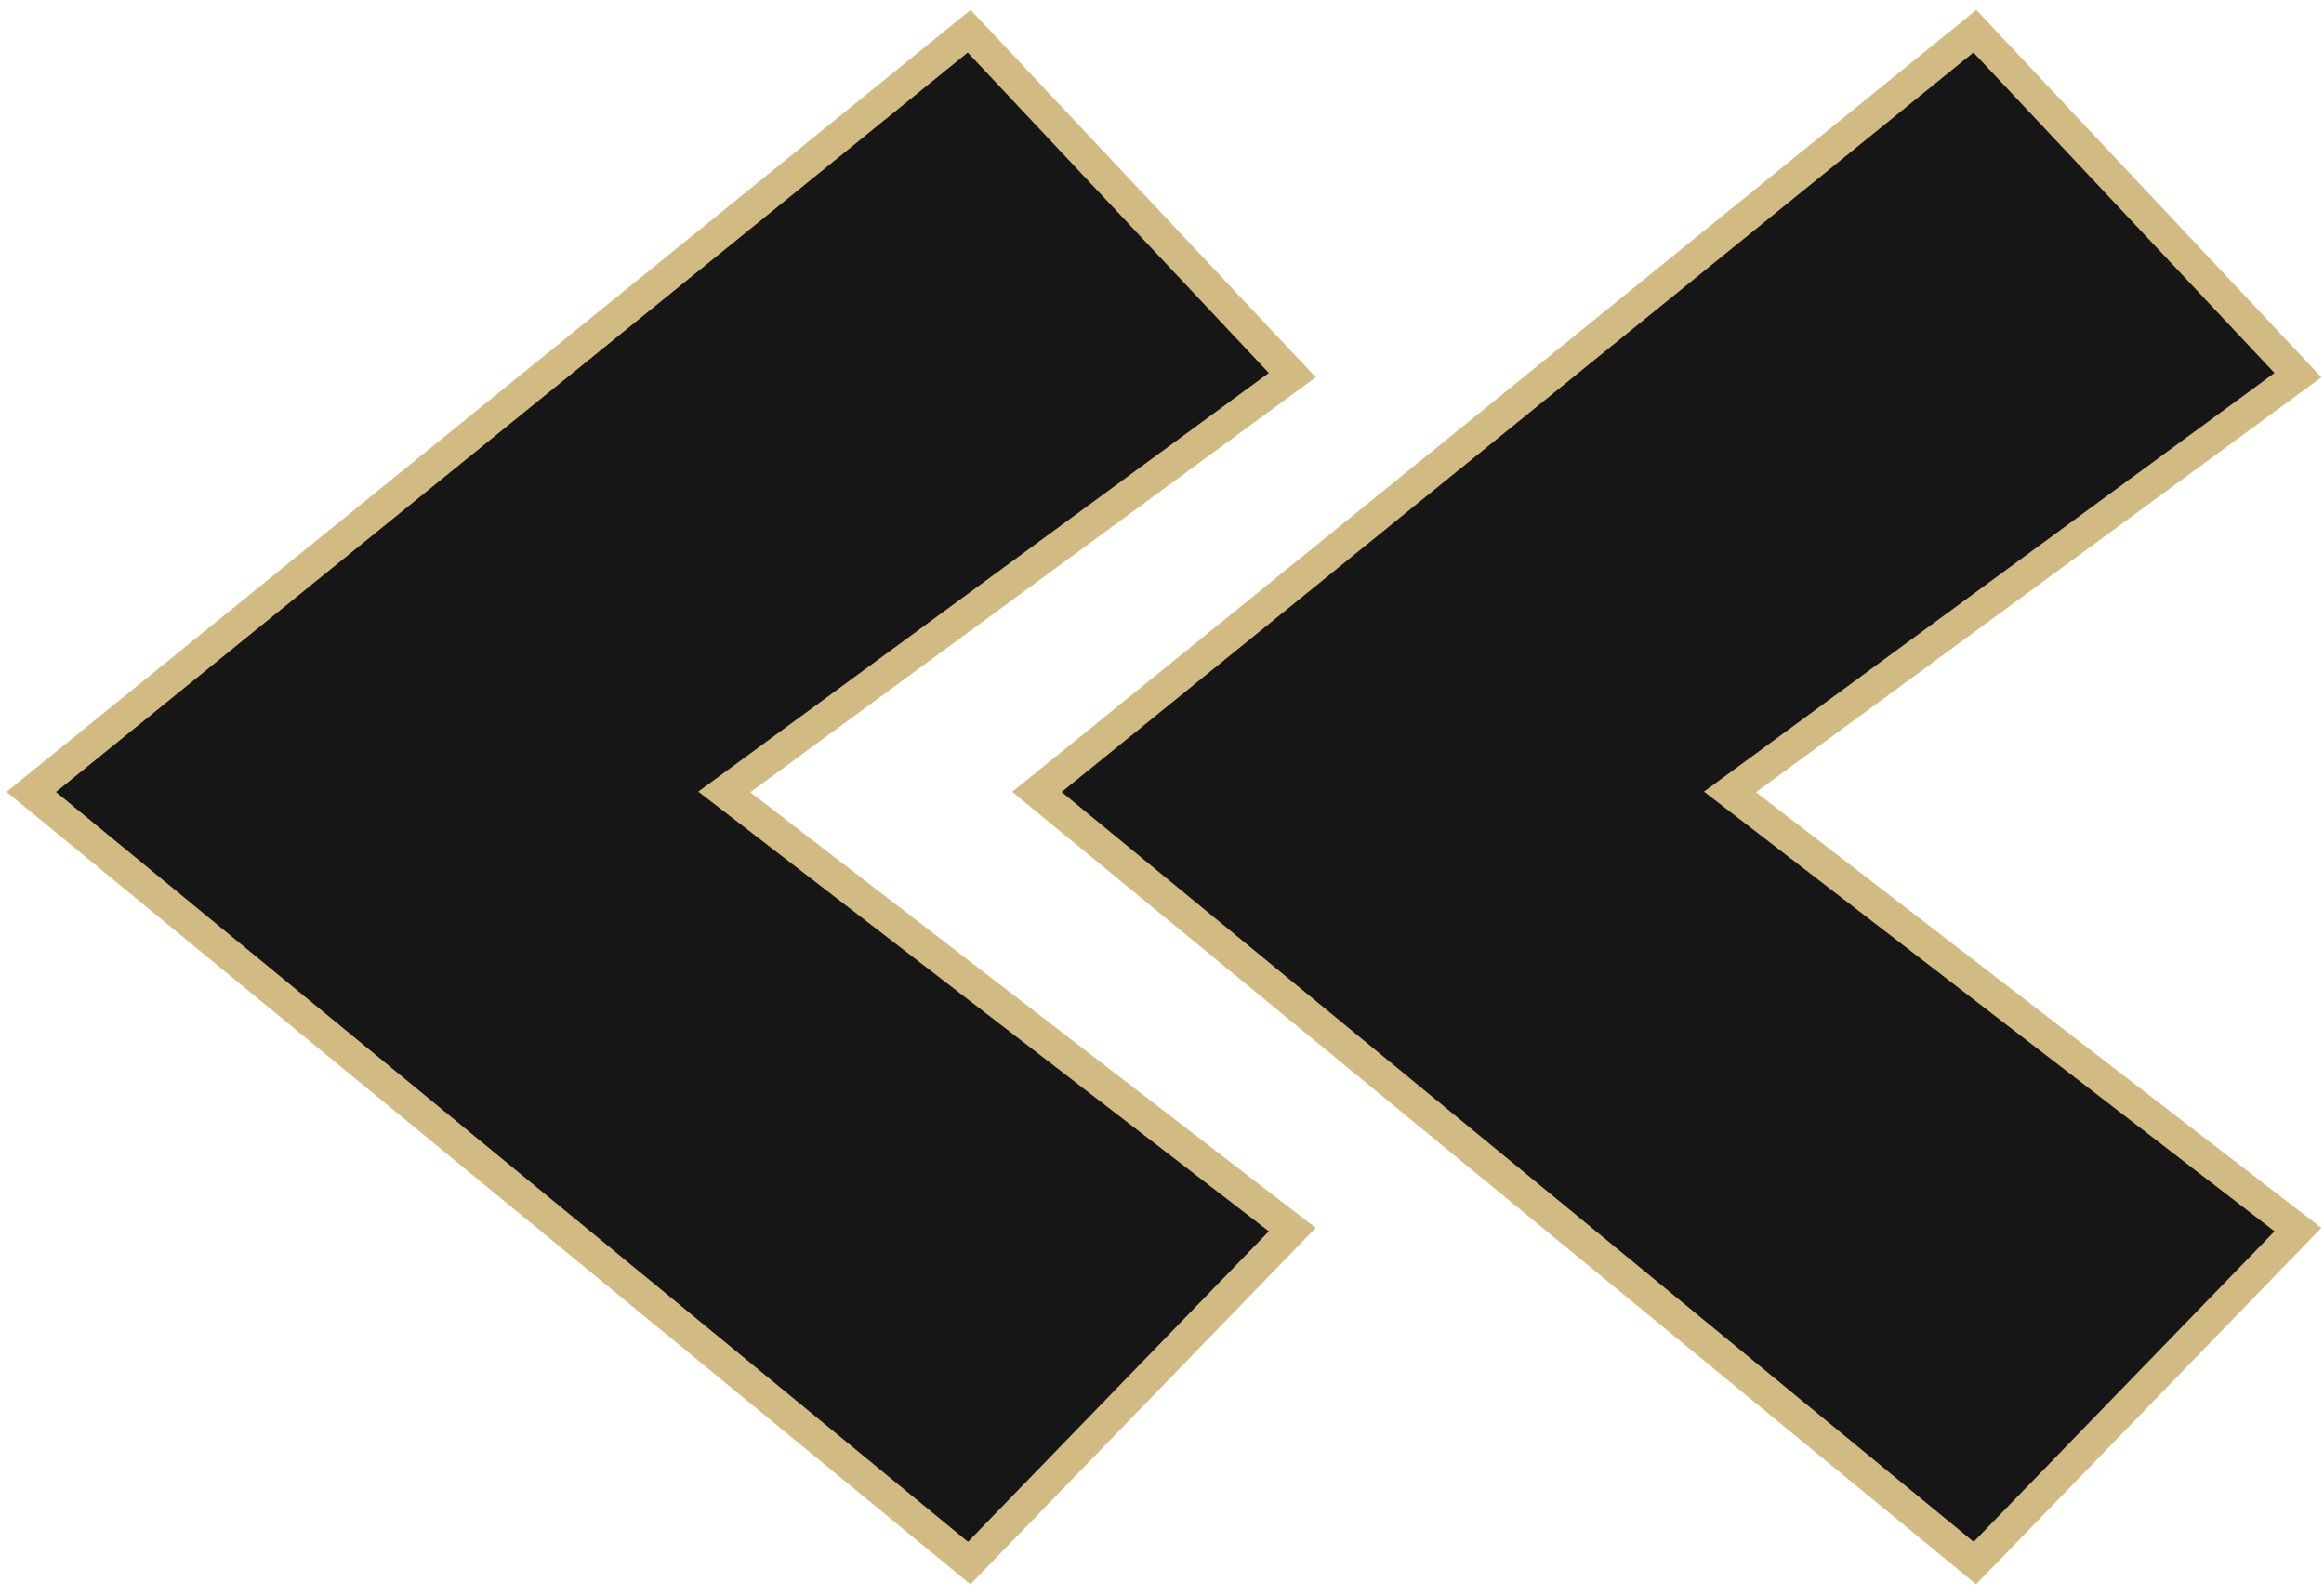
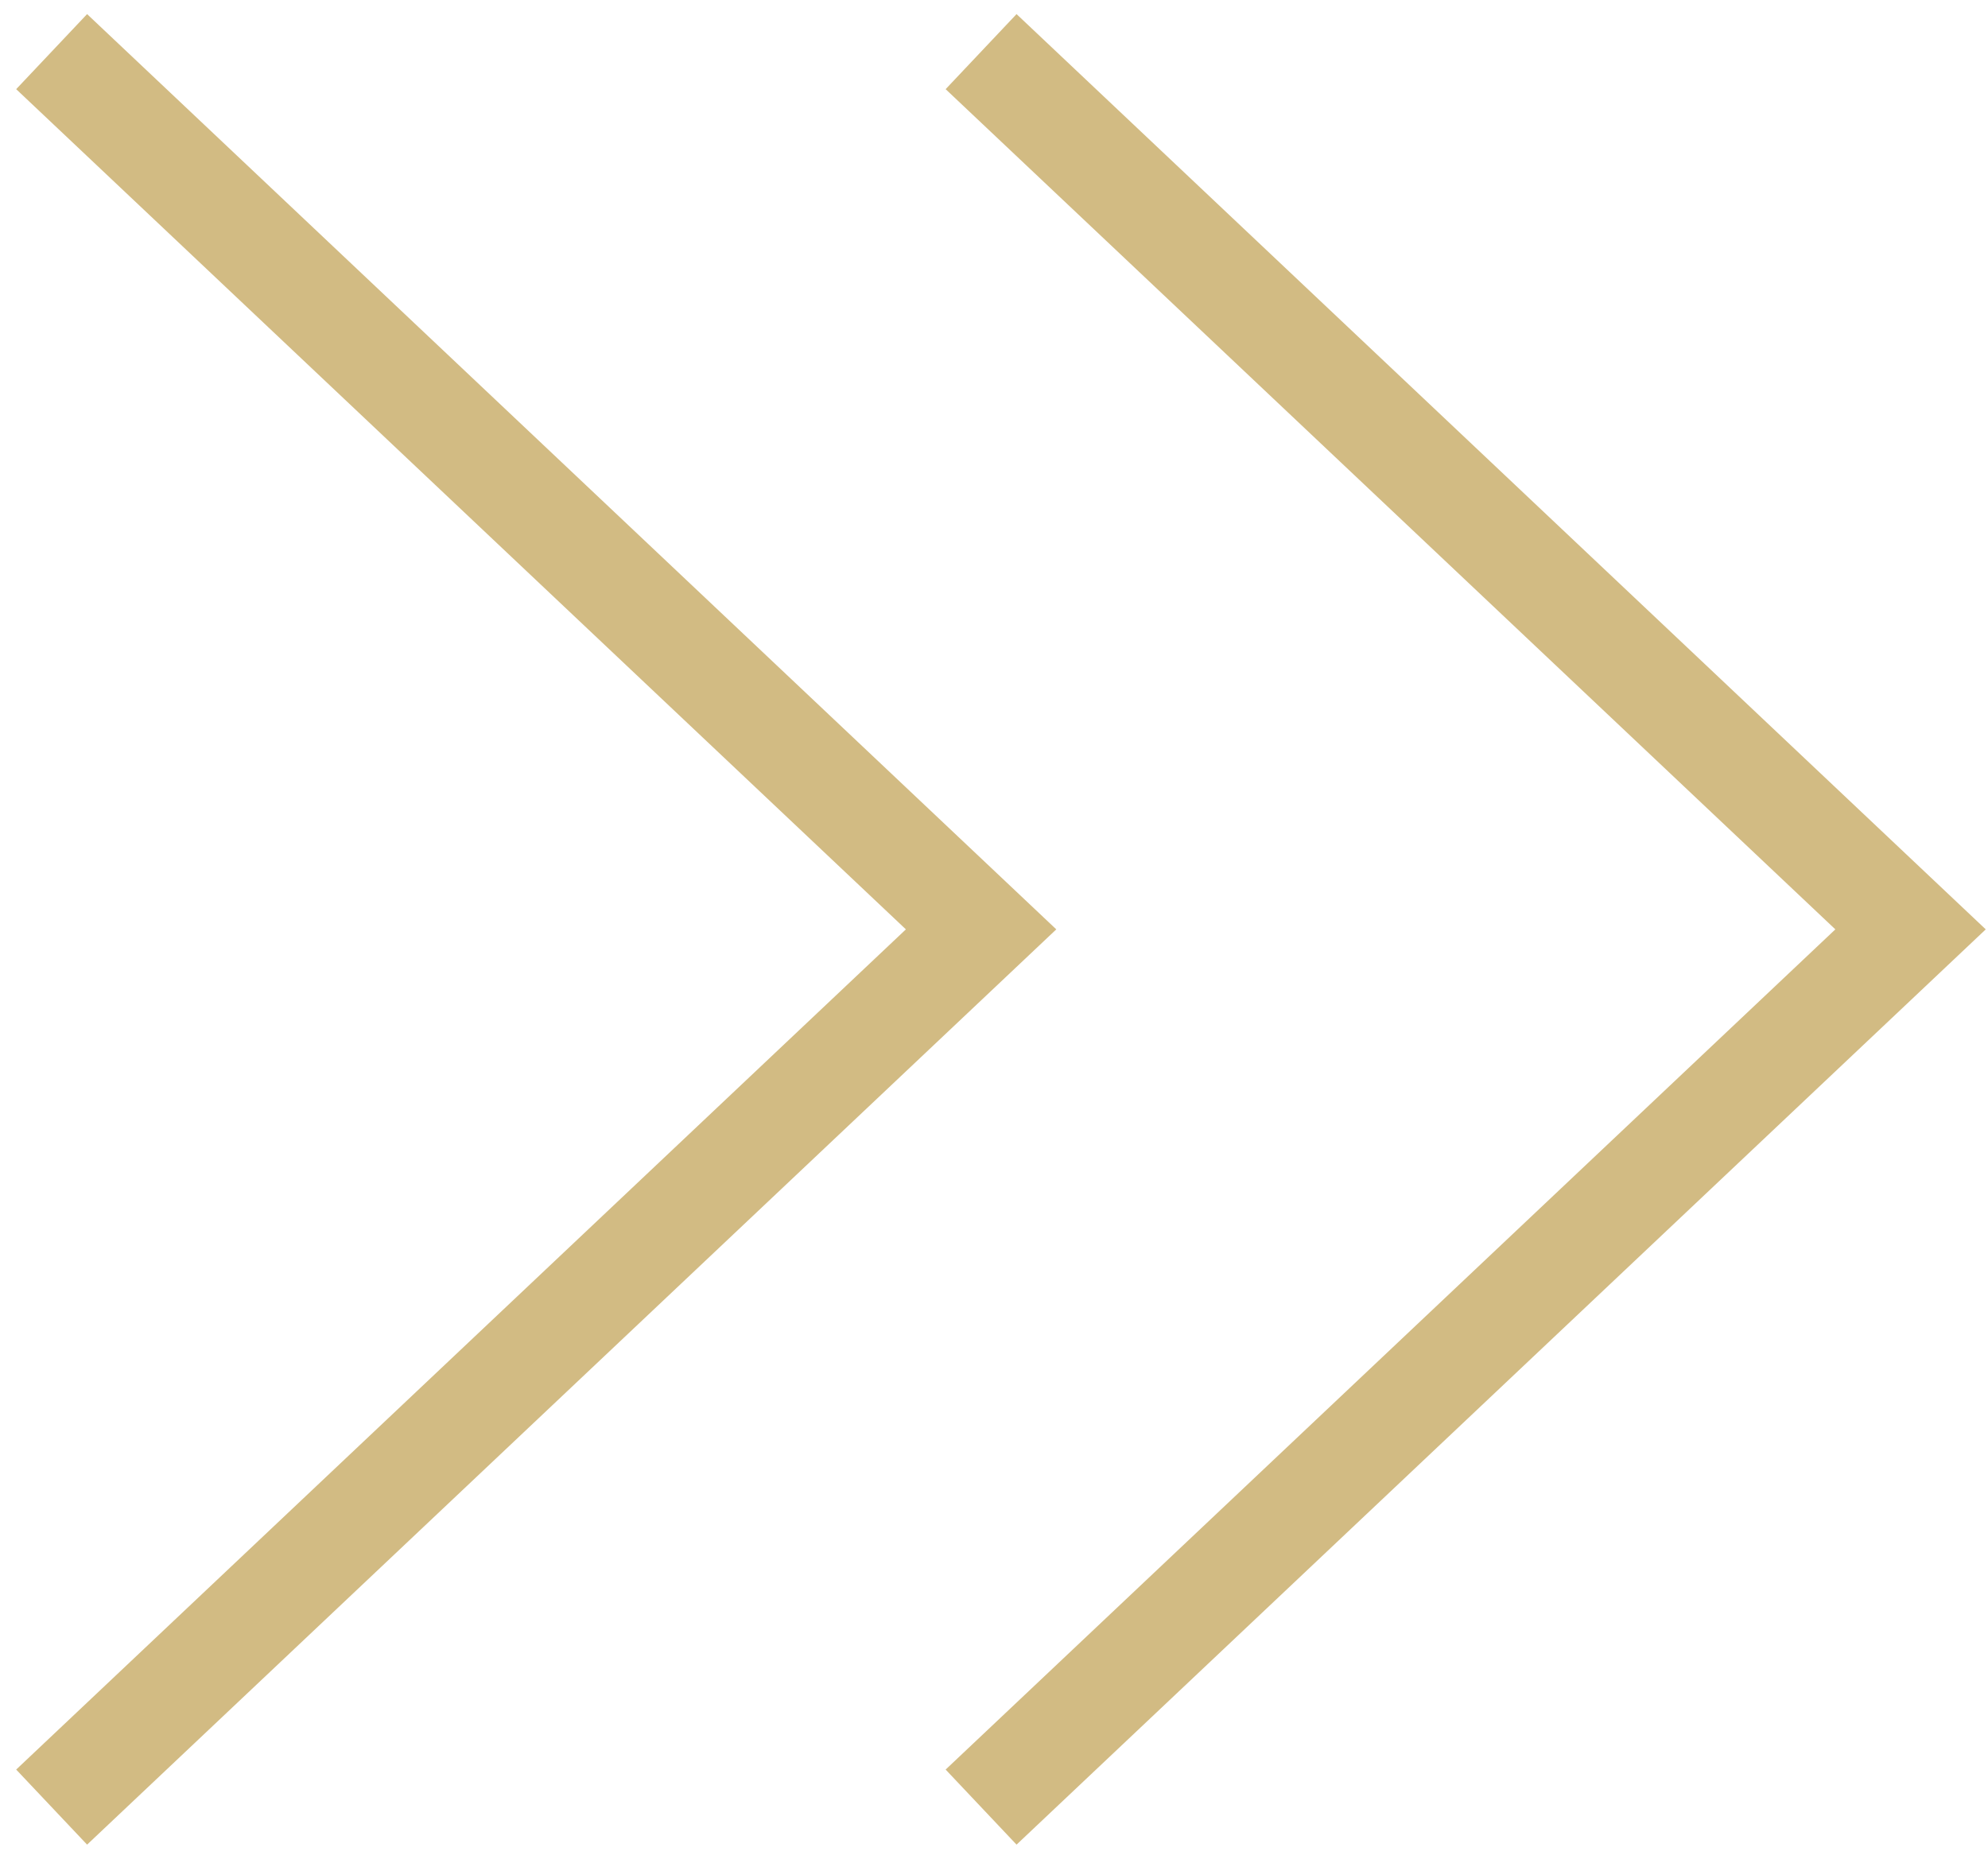
- <svg xmlns="http://www.w3.org/2000/svg" width="223" height="153" viewBox="0 0 223 153" fill="none">
-   <path d="M189.5 150L220.5 118L166 76L220.5 36L189.5 3L99.5 76L189.5 150Z" fill="#161616" stroke="#D2BB83" stroke-width="3" />
-   <path d="M93 150L124 118L69.5 76L124 36L93 3L3 76L93 150Z" fill="#161616" stroke="#D2BB83" stroke-width="3" />
+ <svg xmlns="http://www.w3.org/2000/svg" width="77" height="72" viewBox="0 0 77 72" fill="none">
+   <path d="M2 70L38 36L2 2" stroke="#D2BB83" stroke-width="4" />
+   <path d="M38 70L74 36L38 2" stroke="#D2BB83" stroke-width="4" />
</svg>
